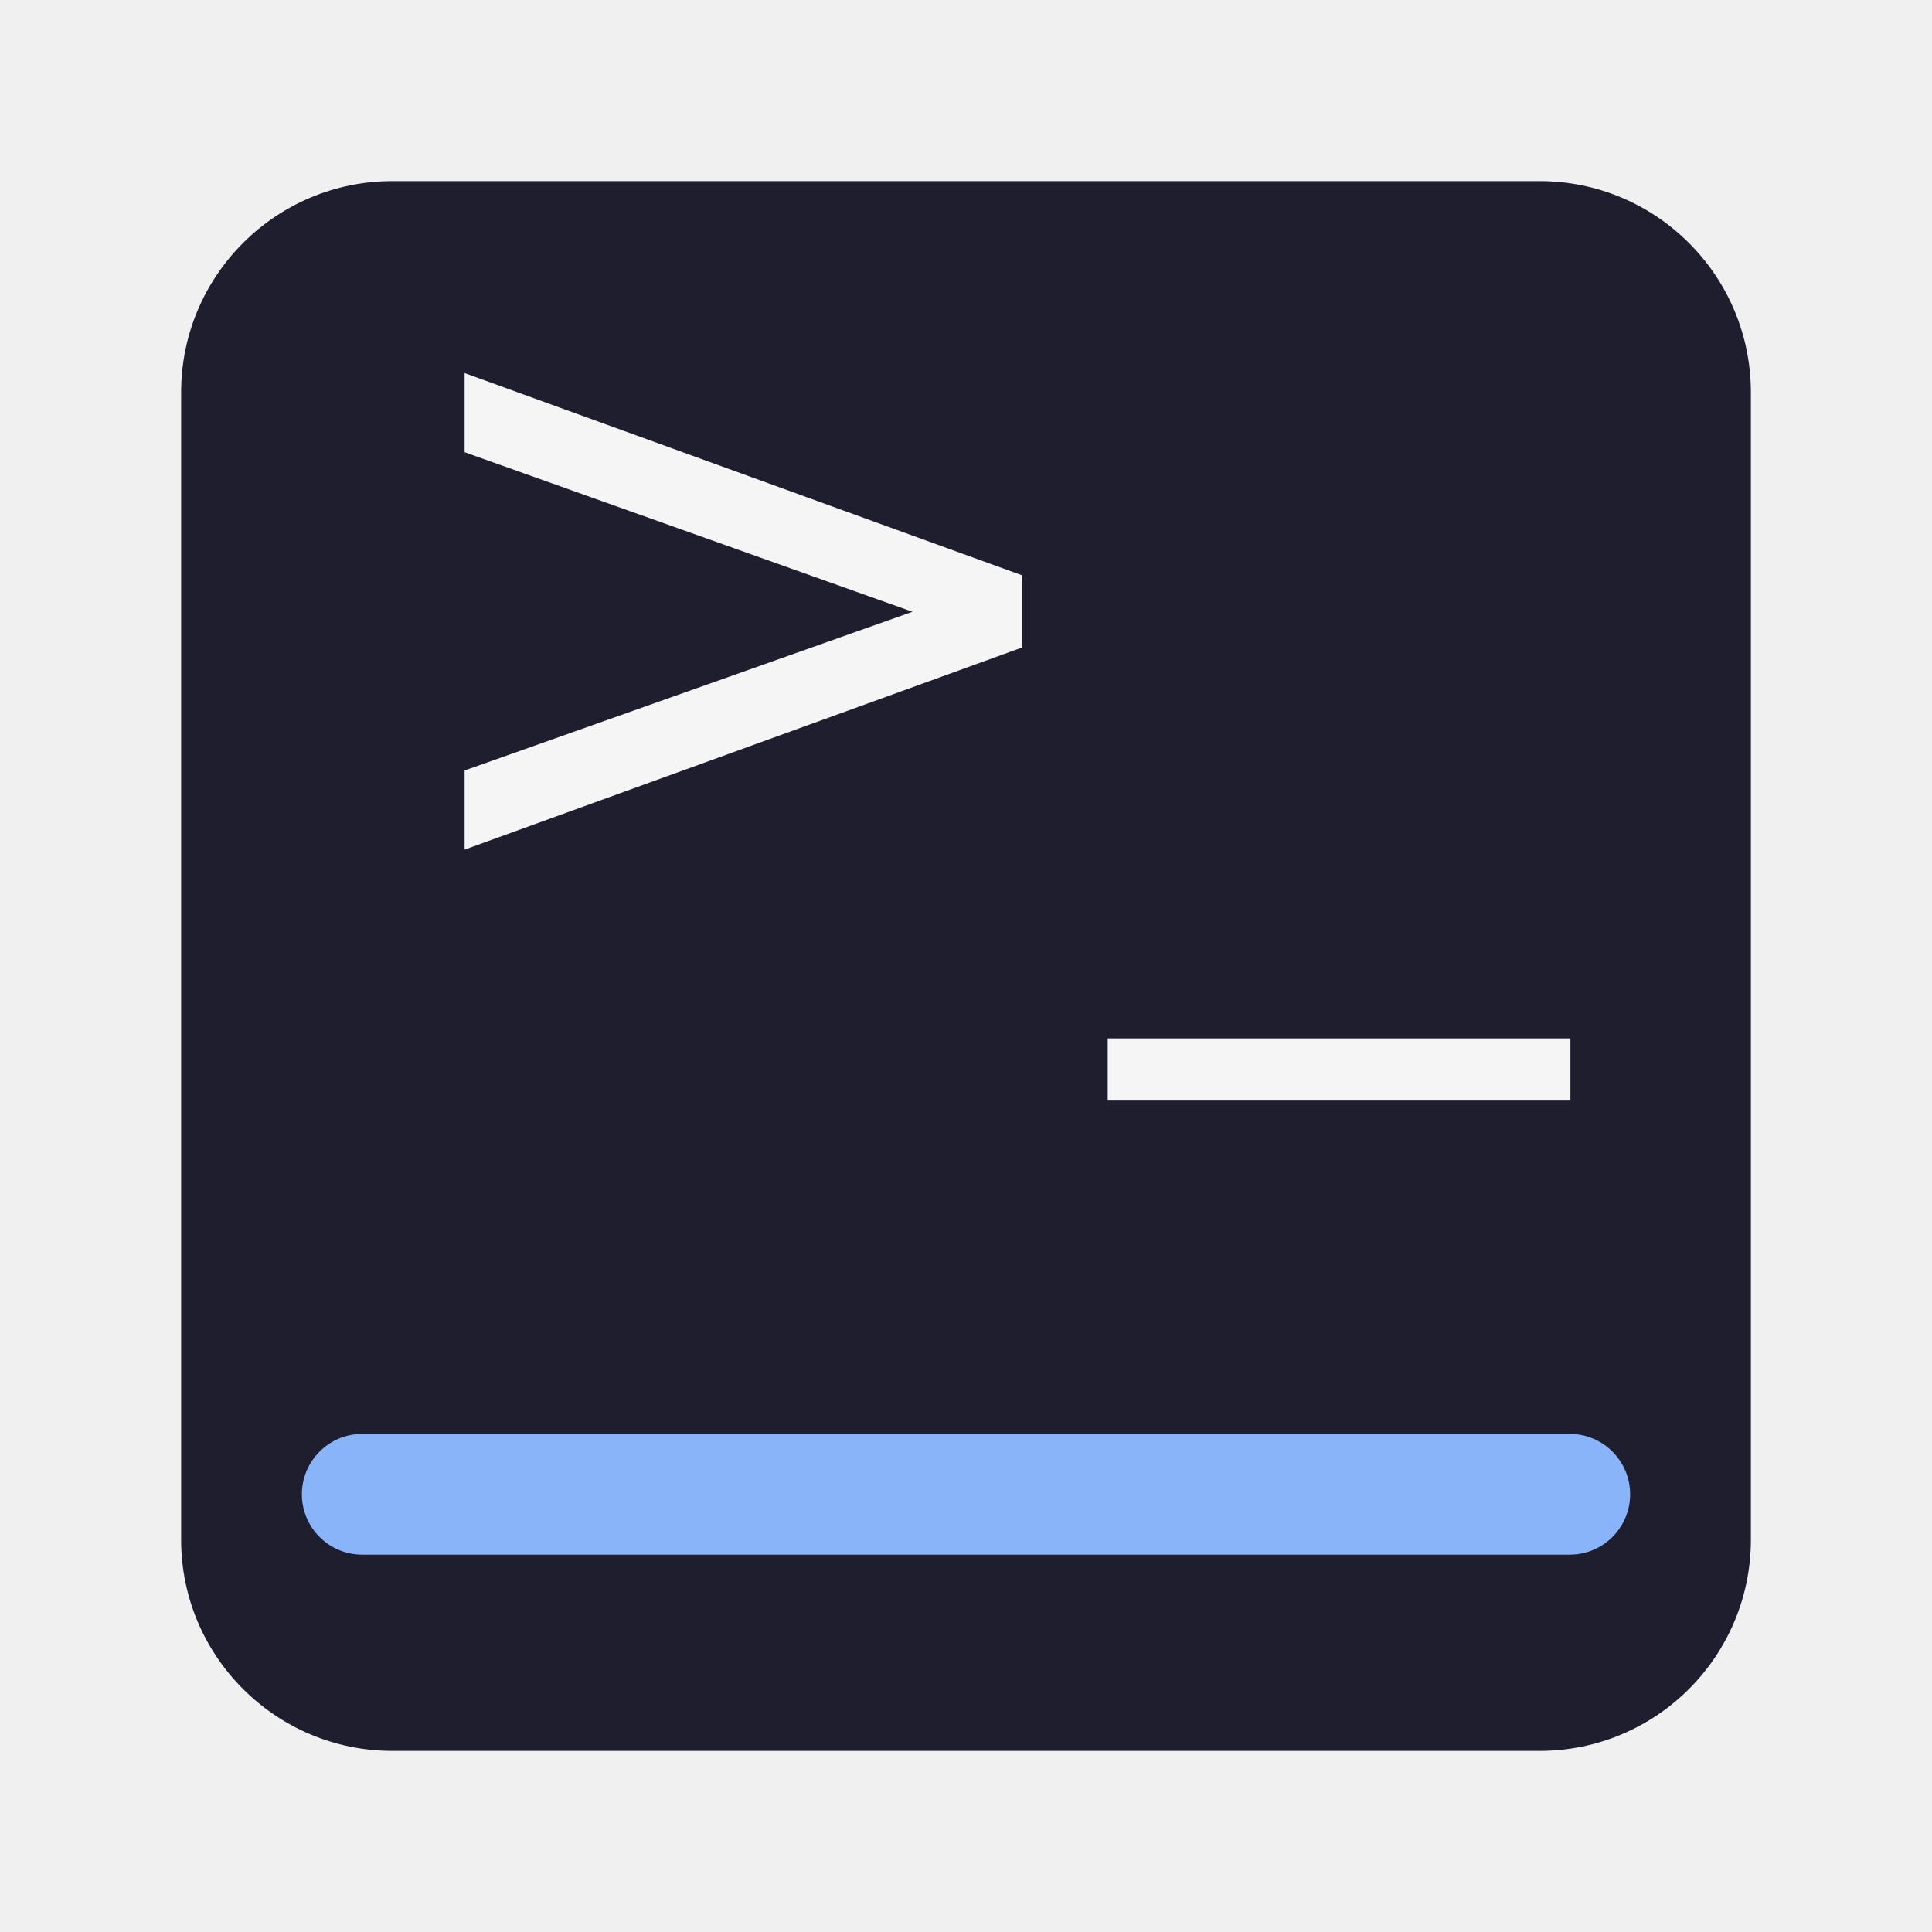
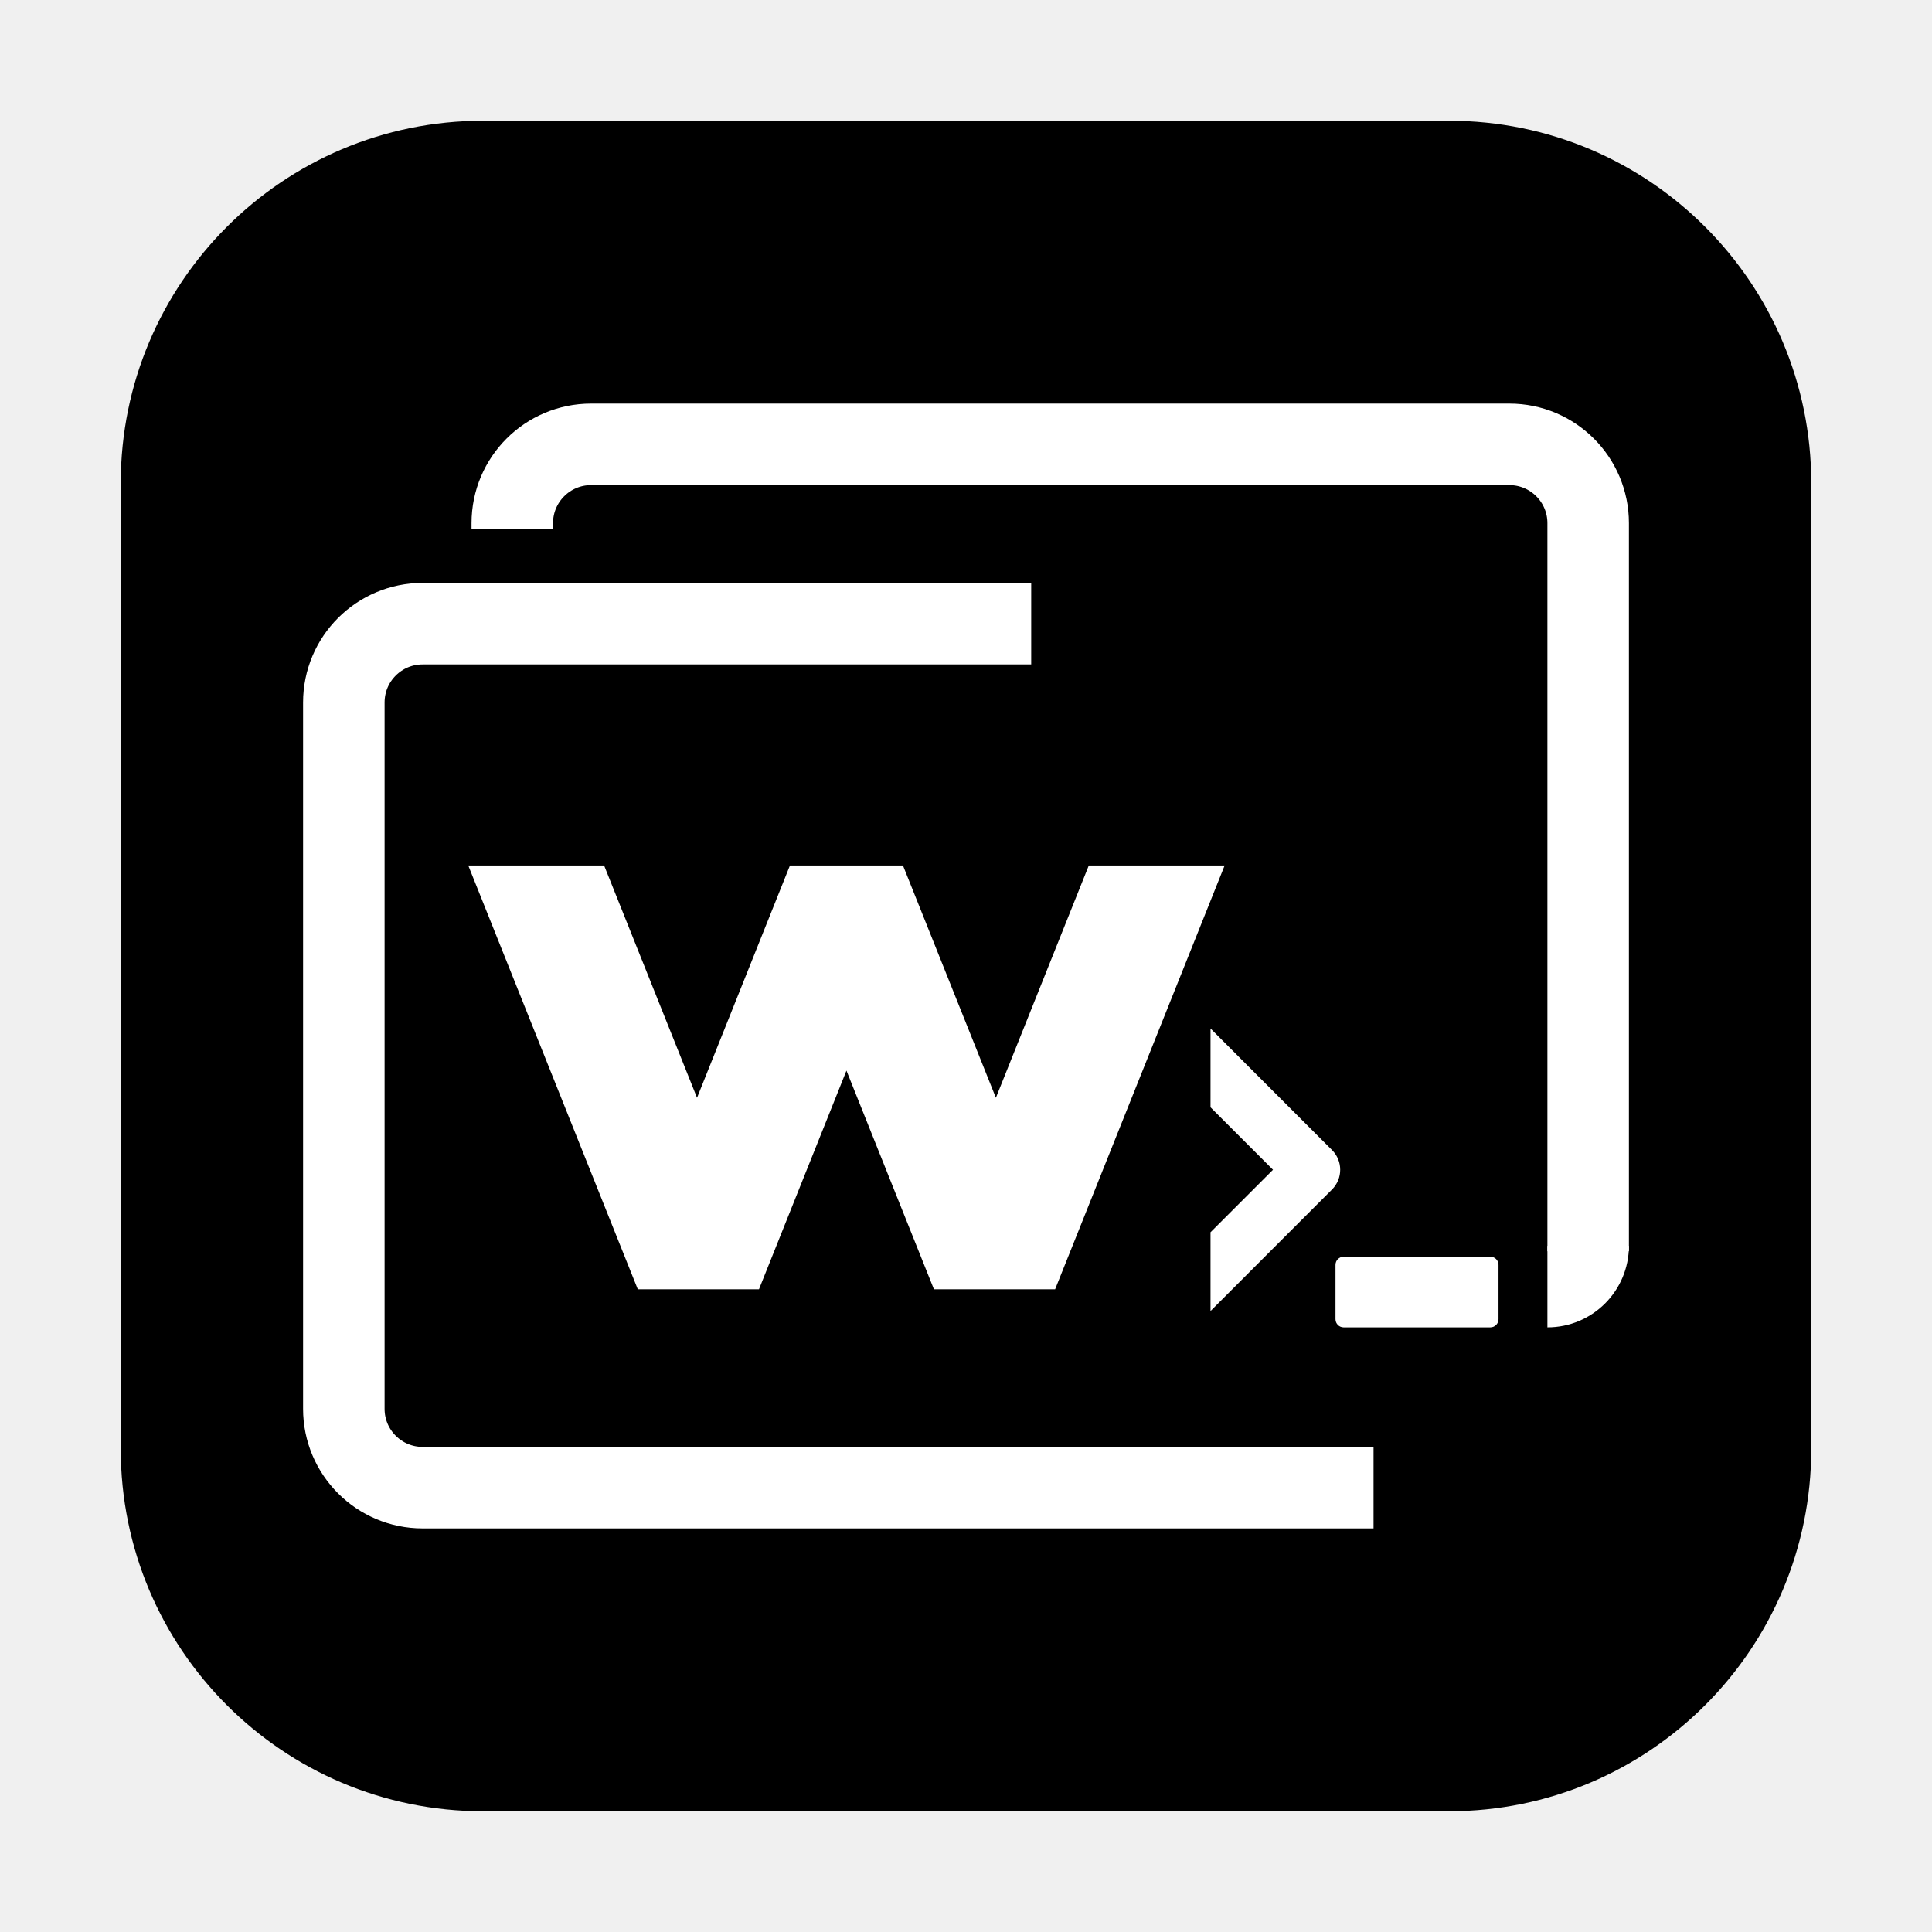
<svg xmlns="http://www.w3.org/2000/svg" width="256" height="256" viewBox="0 0 256 256">
-   <rect x="24" y="24" width="208" height="208" rx="28" fill="#1e1e2e" />
-   <text x="128" y="118" font-family="DejaVu Sans, sans-serif" font-size="118" fill="#f5f5f5" text-anchor="middle">&gt;_</text>
-   <rect x="40" y="190" width="176" height="16" rx="8" fill="#89b4fa" />
+   <rect x="16" y="16" width="224" height="224" rx="48" fill="#000000" />
+   <g transform="translate(128 128) scale(0.72) translate(-161 -127.5)">
+     <g fill="none" stroke="#ffffff" stroke-width="15">
+       <path d="M77.5 47V46A14.5 14.5 0 0 1 92 31.5H261A14.5 14.5 0 0 1 275.5 46V180" />
+       <path d="M173 64.5H61A14.5 14.5 0 0 0 46.5 79V209A14.5 14.5 0 0 0 61 223.5H236" />
+     </g>
+     <g fill="#ffffff">
+       <path d="M268 179V194A15 15 0 0 0 283 179Z" />
+       <path d="M69.4 109H94.4L111.5 151.75L128.6 109H149.4L166.5 151.75L183.6 109H208.6L177.4 187H155.1L139 146.75L122.9 187H100.6Z" />
+       <path d="M206 139L228.37 161.38A5.125 5.125 0 0 1 228.37 168.62L206 191V176.5L217.5 165L206 153.5Z" />
+       <rect x="229" y="181" width="30" height="13" rx="1.5" />
+     </g>
+   </g>
</svg>
